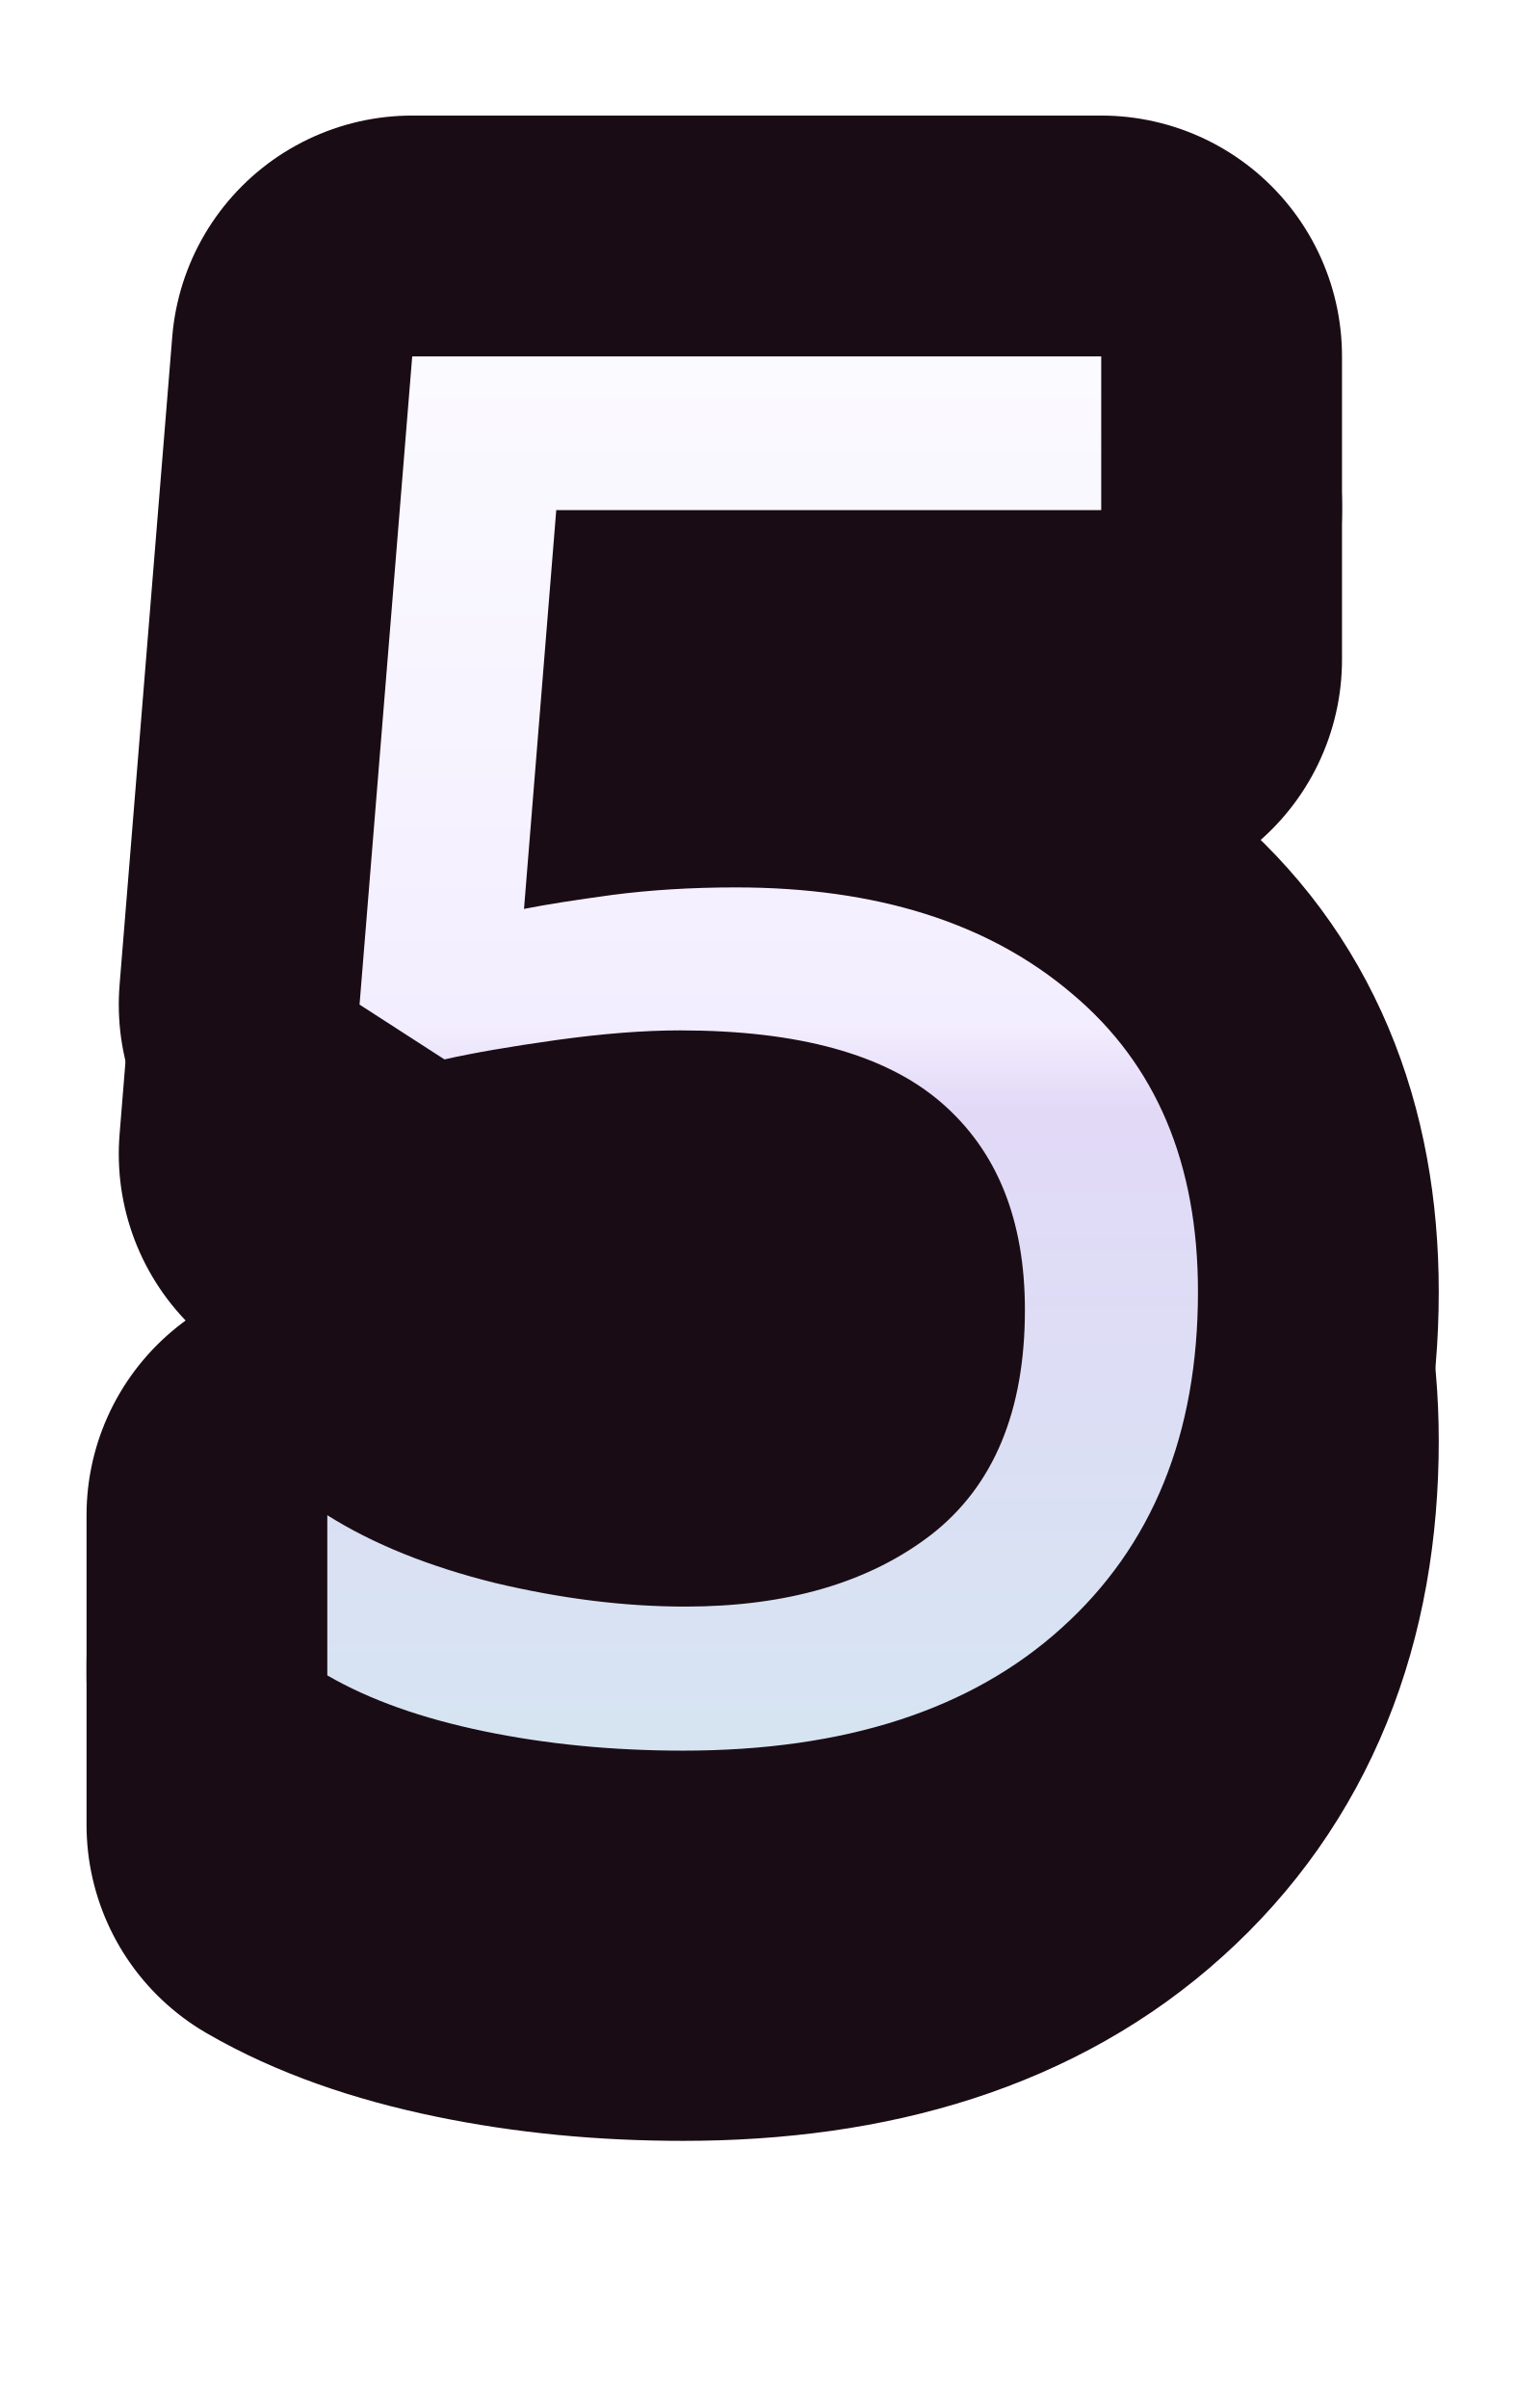
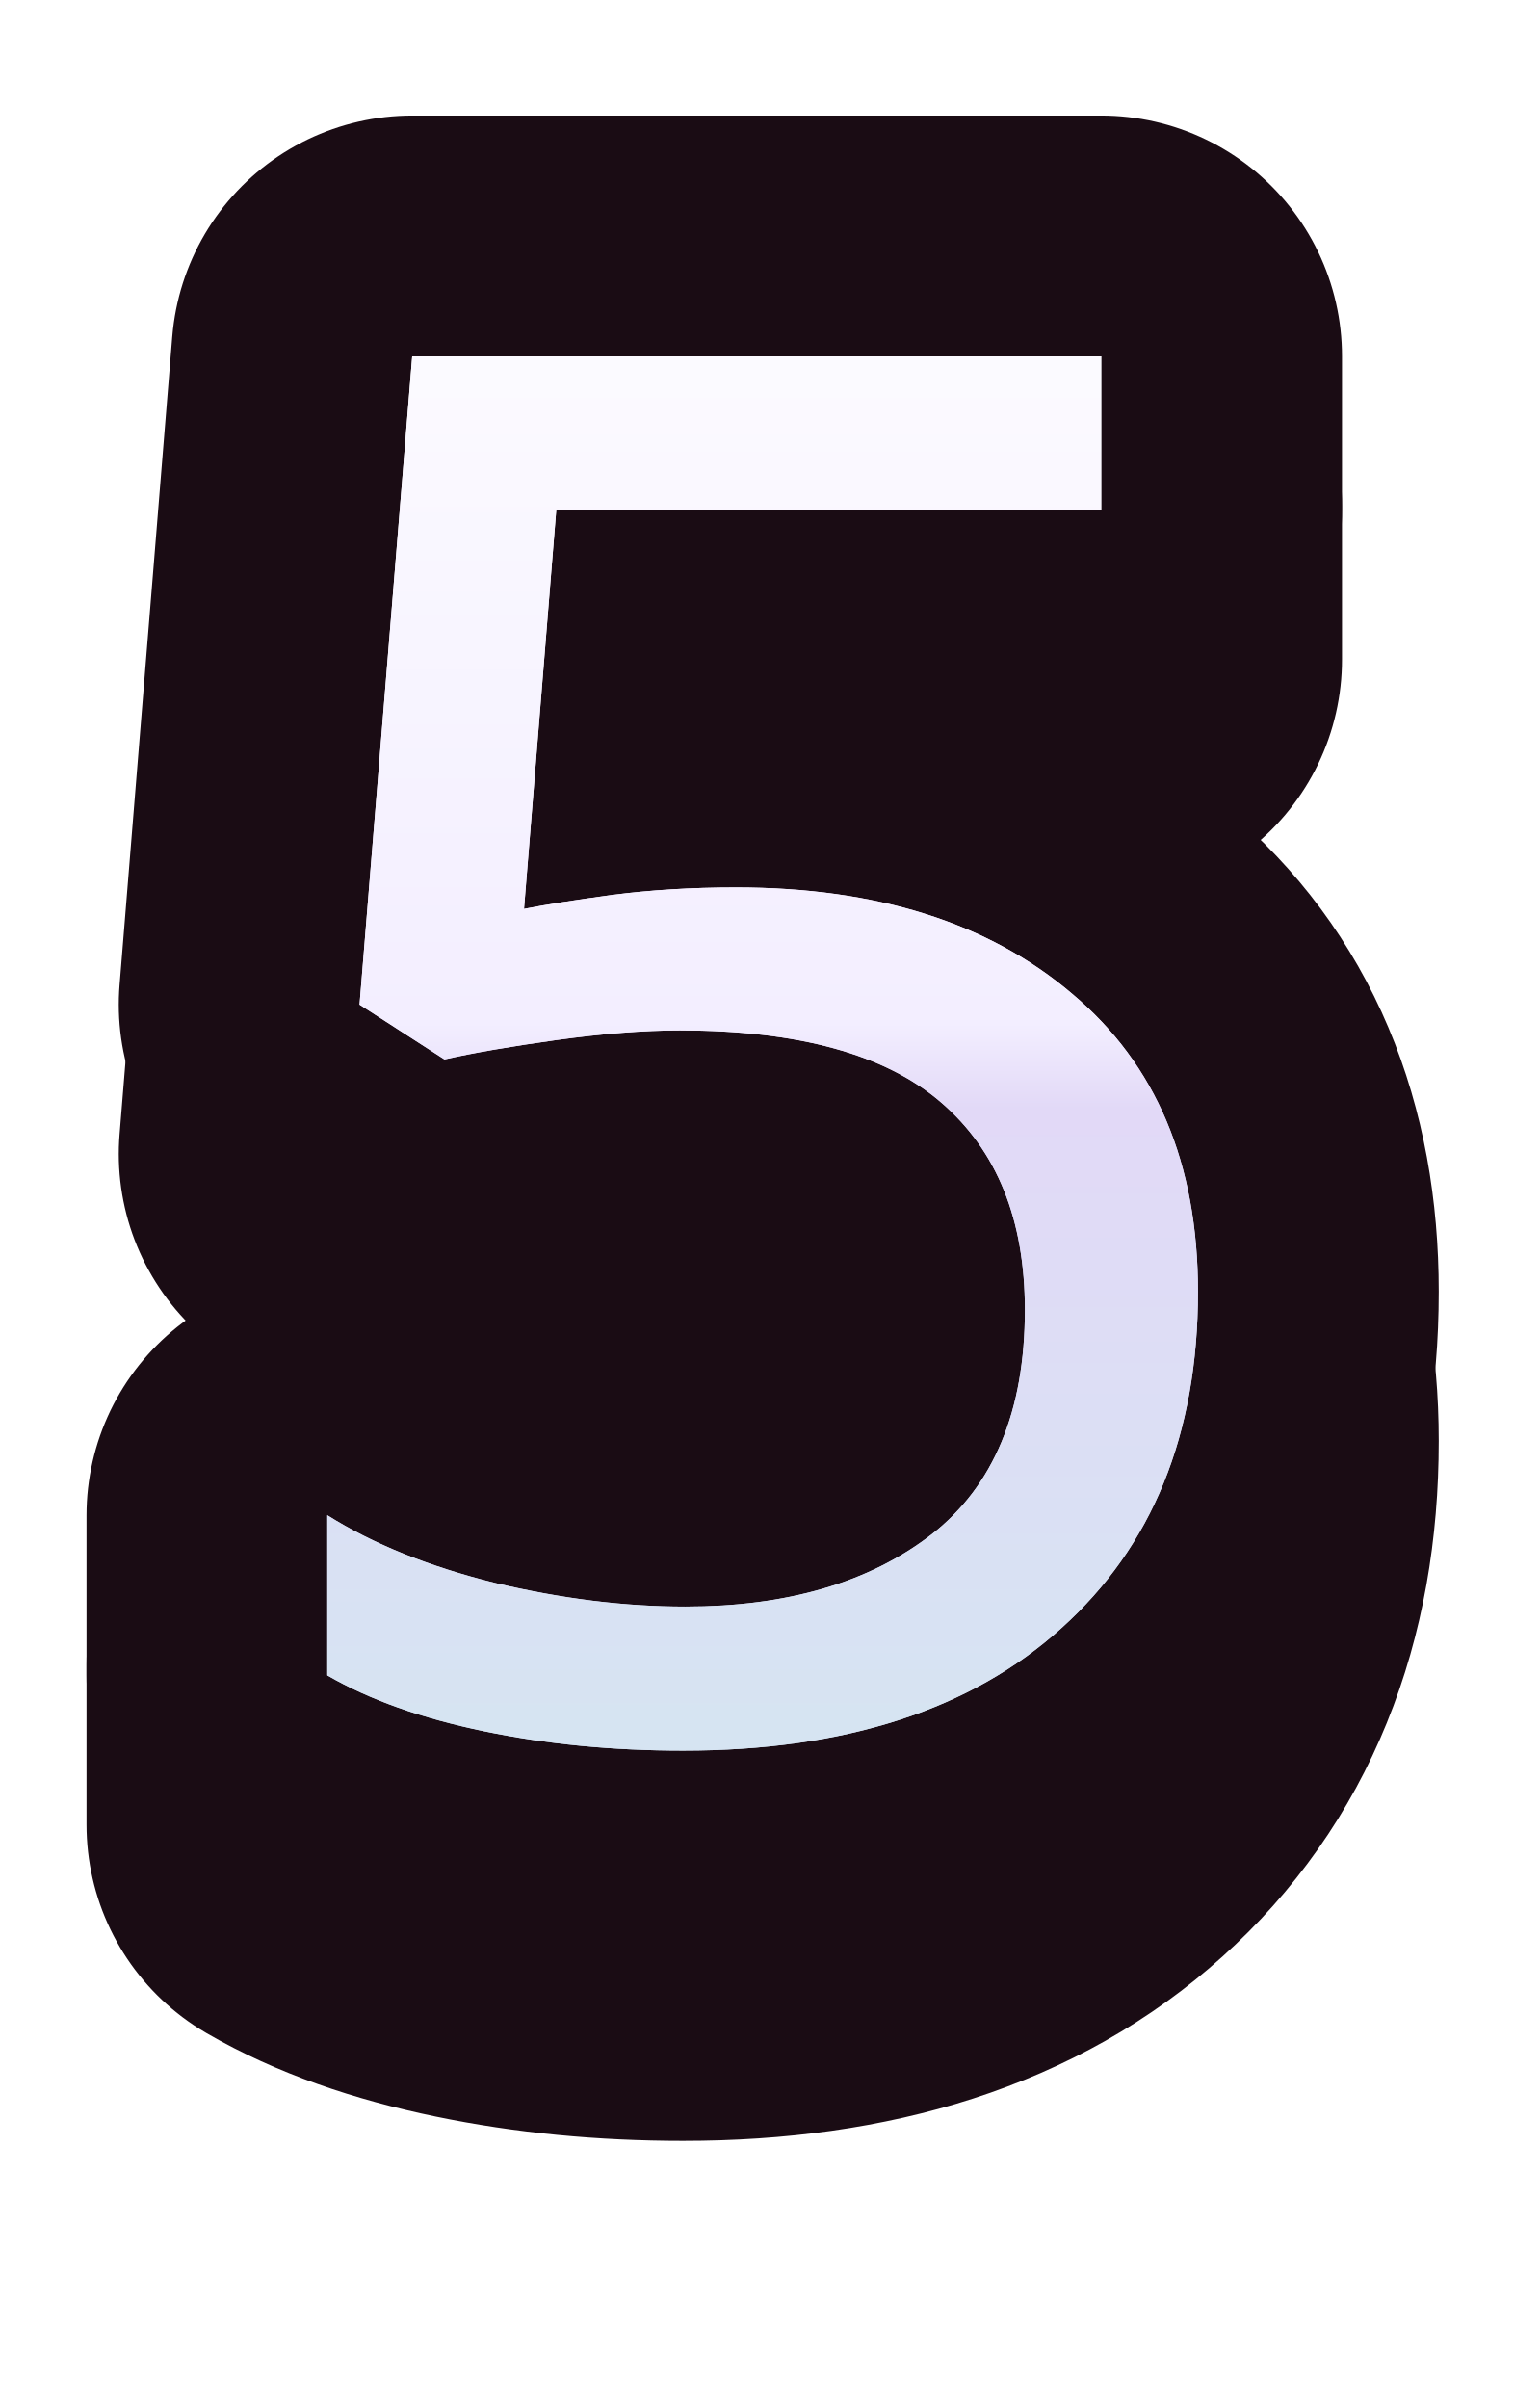
<svg xmlns="http://www.w3.org/2000/svg" width="22" height="35" data-advance="20" data-hc="class">
  <defs>
    <linearGradient id="f" gradientUnits="userSpaceOnUse" x1="0" y1="4.587" x2="0" y2="25.167">
      <stop offset="0" stop-color="#FCFBFF" />
      <stop offset="0.5" stop-color="#F3EEFF" />
      <stop offset="0.56" stop-color="#E2D9F7" />
      <stop offset="1" stop-color="#D6E4F2" />
    </linearGradient>
  </defs>
  <style>text { font-family: 'Manrope'; font-variation-settings: 'wght' 800; font-feature-settings: 'tnum' 1; font-size: 28px; stroke-width: 7; stroke-linejoin: round; paint-order: stroke; }
-   .d { fill: #1A0C14; stroke: #1A0C14; } .f { fill: url(#f); stroke: #1A0C14; }
-   .hc .d { fill: #000000; stroke: #000000; } .hc .f { fill: #FCFBFF; stroke: #000000; }</style>
+   .d { fill: #1A0C14; stroke: #1A0C14; } .f { fill: url(#f); stroke: #1A0C14; } .s { fill: url(#f); stroke: none; }
+   .hc .d { fill: #000000; stroke: #000000; } .hc .f { fill: #FCFBFF; stroke: #000000; } .hc .s { fill: #FCFBFF; }</style>
  <text class="d" x="11" y="27.333" text-anchor="middle">5</text>
  <text class="f" x="11" y="25.167" text-anchor="middle">5</text>
+   <text class="s" x="11" y="25.167" text-anchor="middle">5</text>
</svg>
